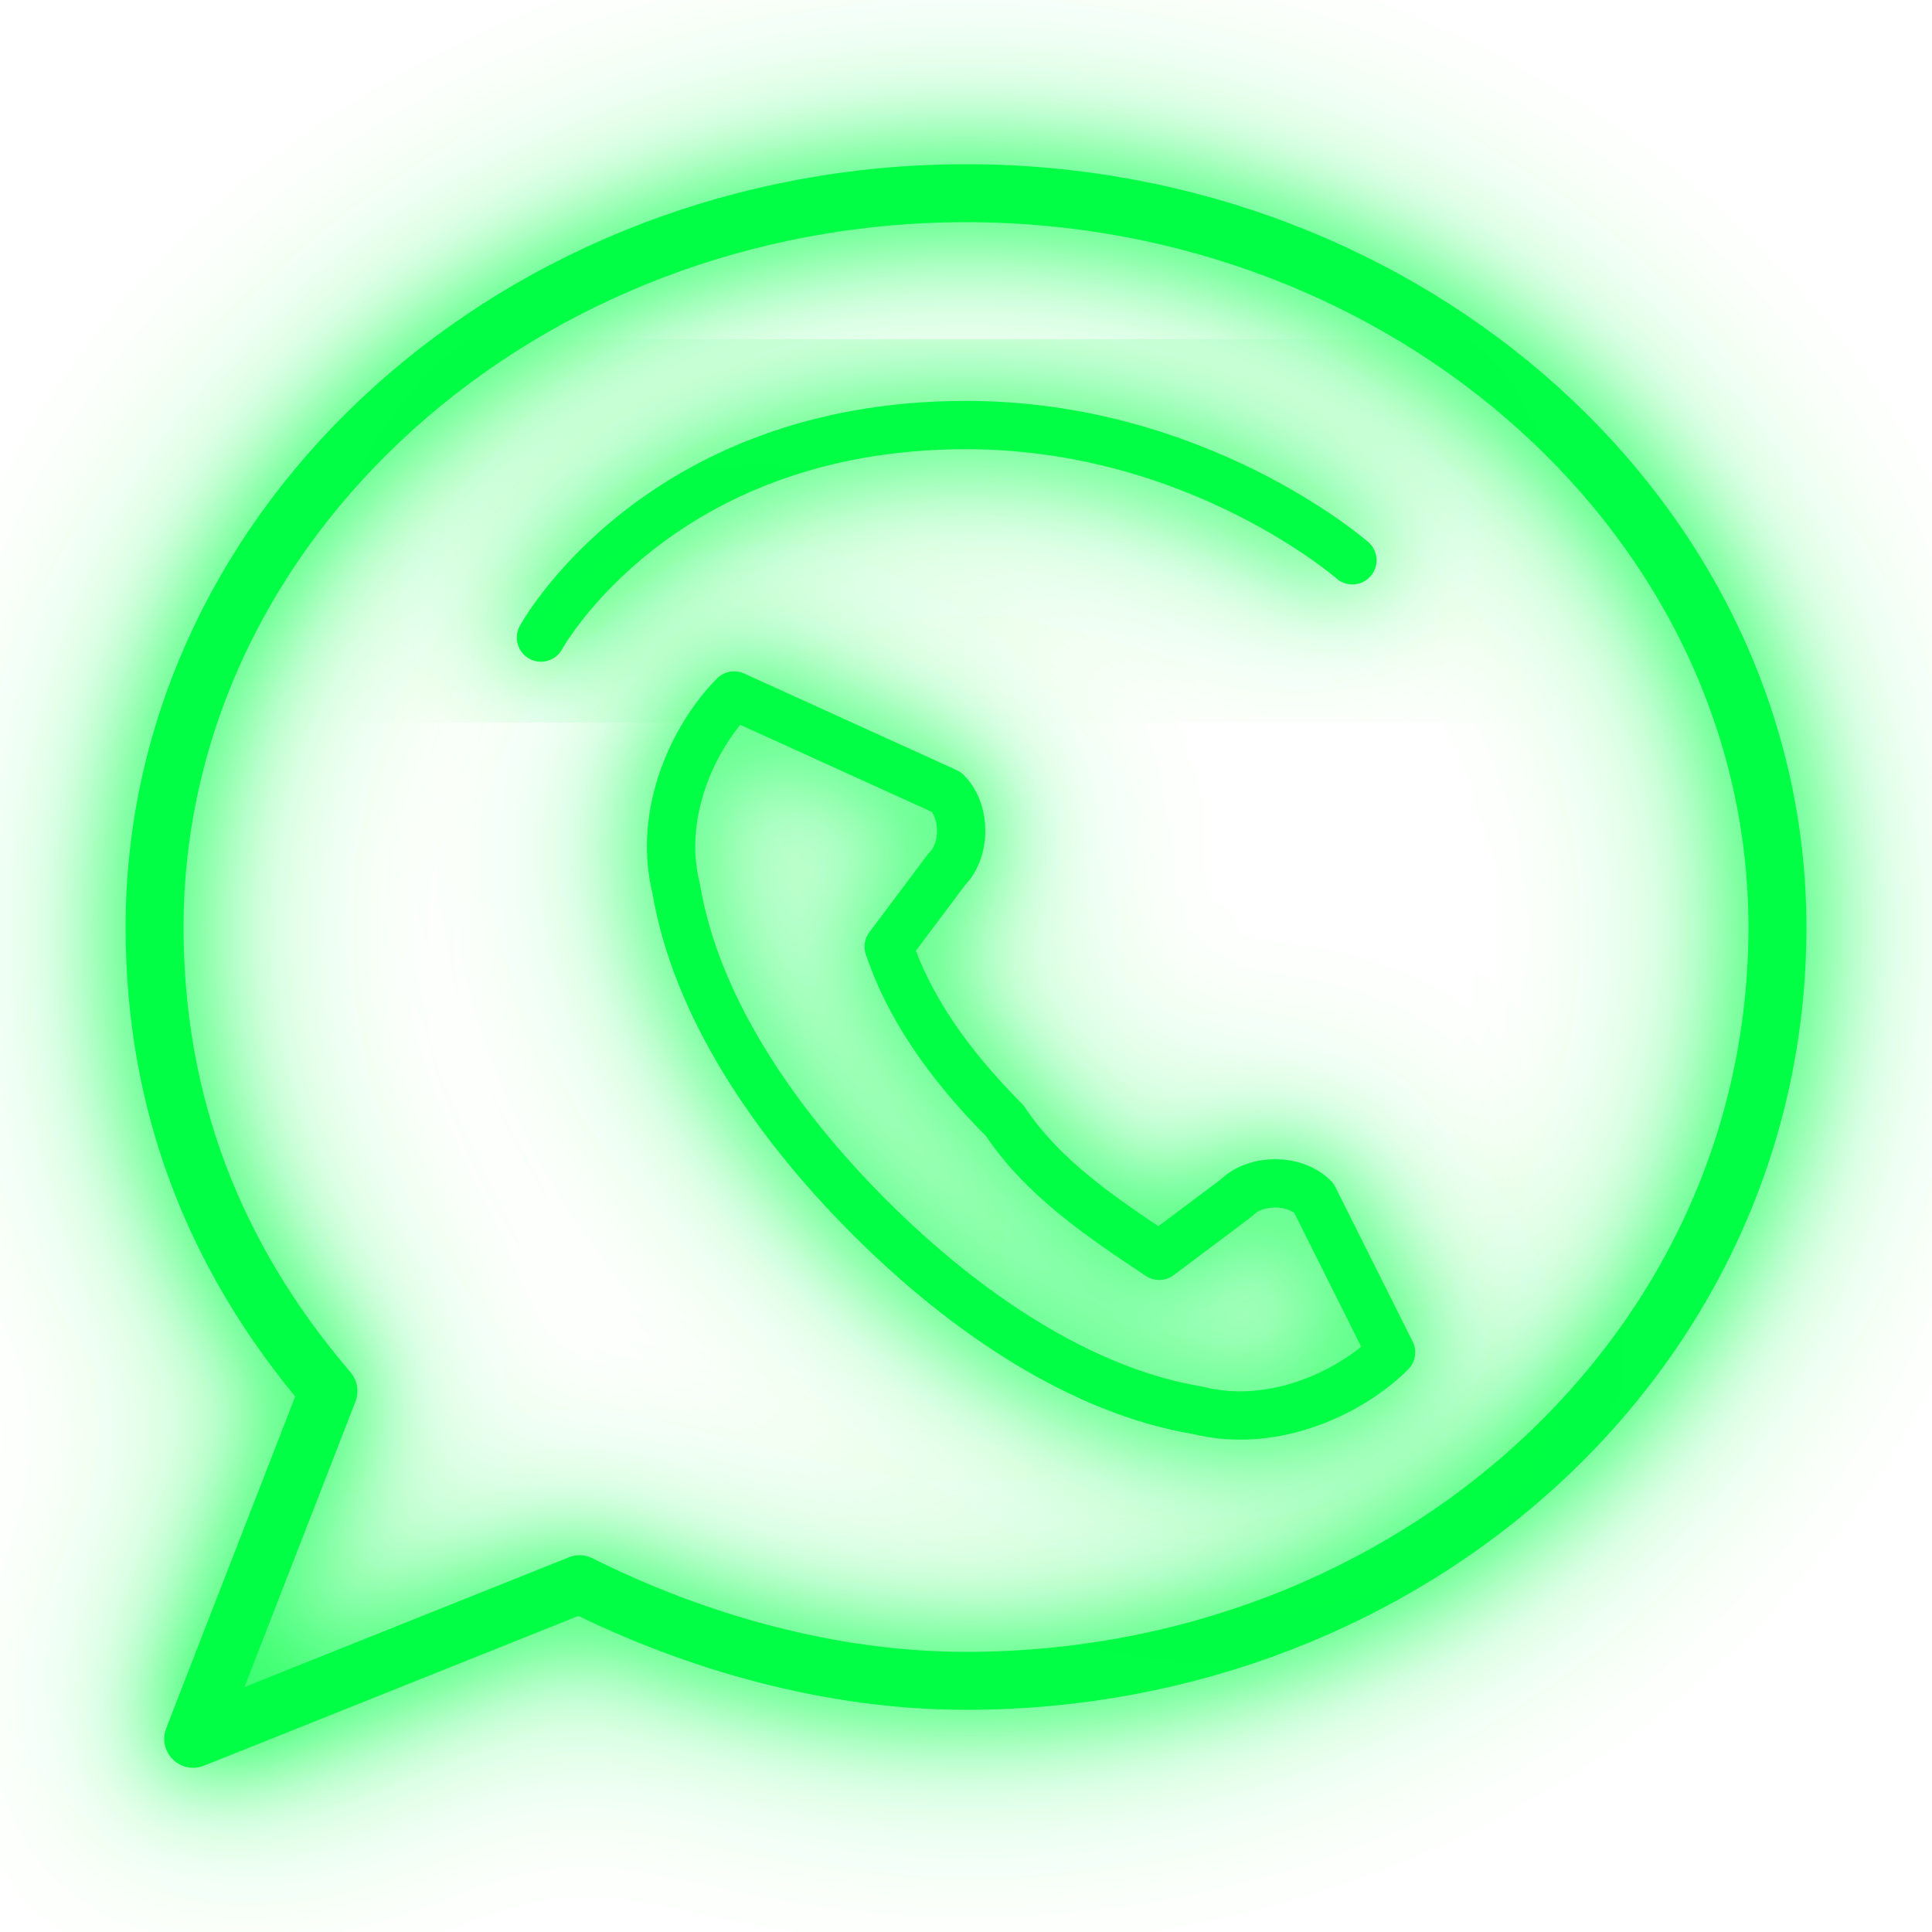
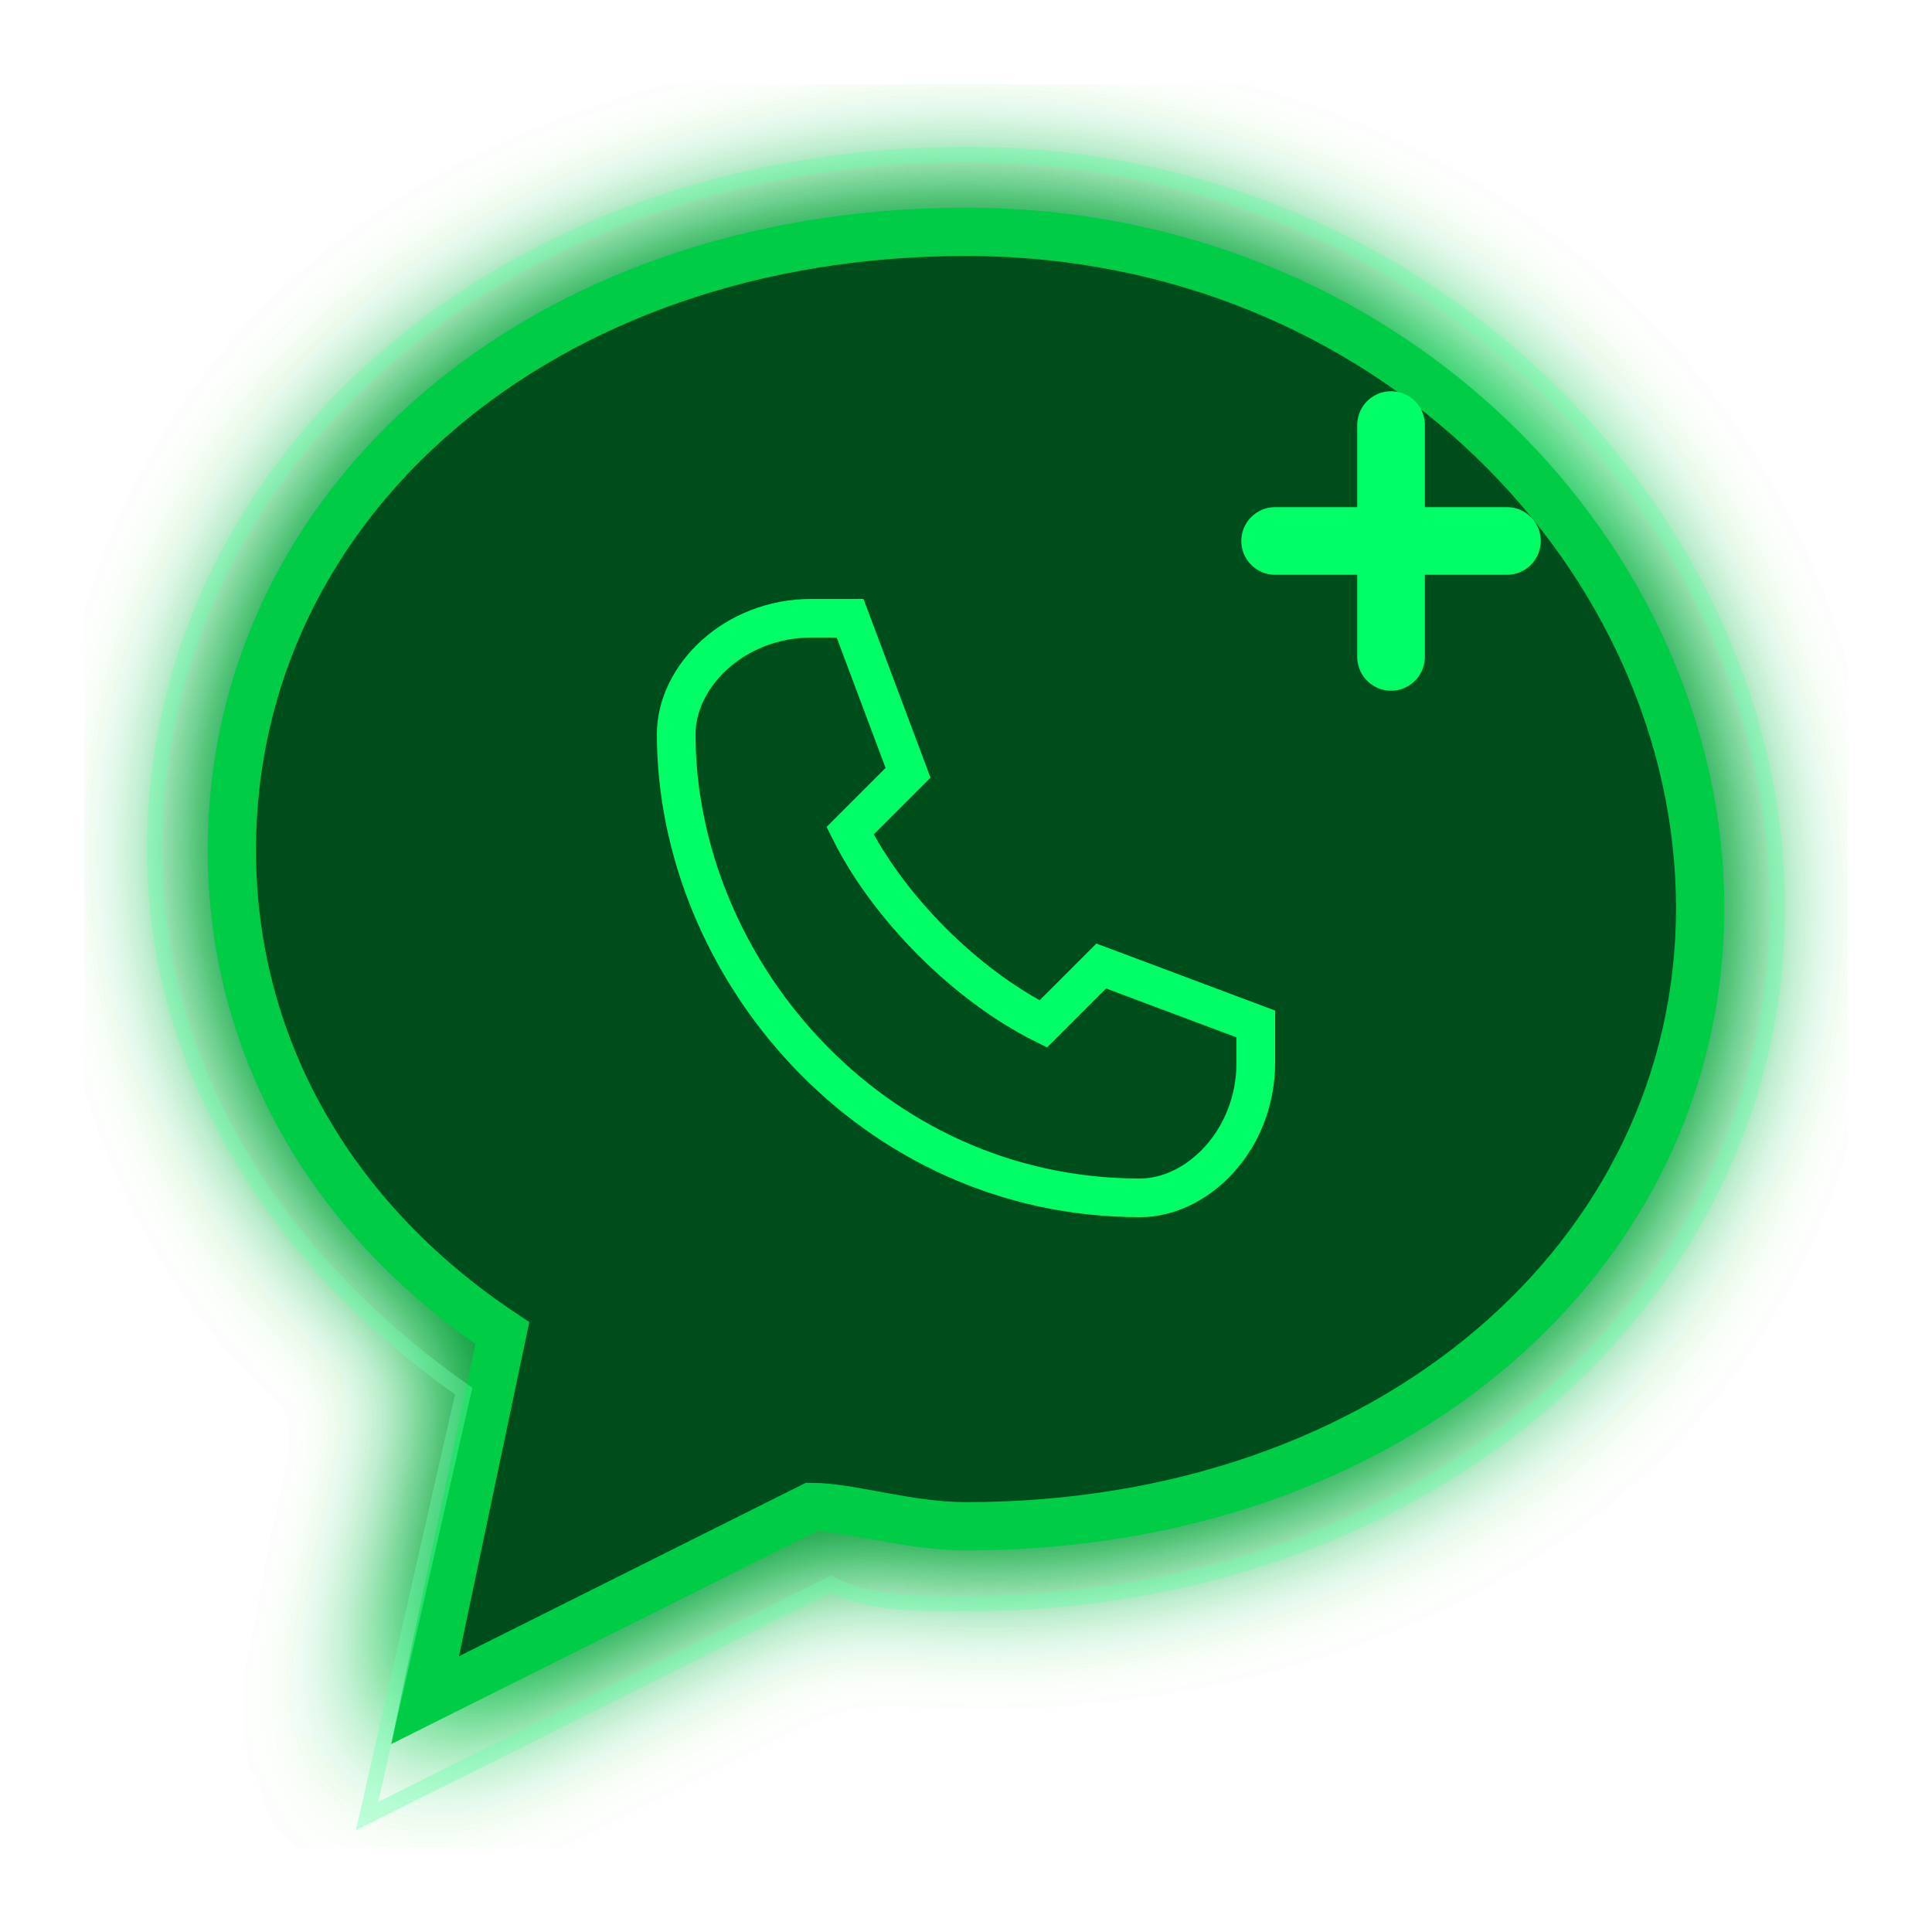
<svg xmlns="http://www.w3.org/2000/svg" viewBox="0 0 100 100" fill="none">
  <defs>
-     <filter id="glow-b" x="-40%" y="-40%" width="180%" height="180%">
-       <feGaussianBlur stdDeviation="2.5" result="b1" />
-       <feGaussianBlur stdDeviation="5" result="b2" />
+     <filter id="glow-wb">
+       <feGaussianBlur stdDeviation="3.5" result="blur" />
      <feMerge>
-         <feMergeNode in="b2" />
-         <feMergeNode in="b1" />
+         <feMergeNode in="blur" />
+         <feMergeNode in="blur" />
        <feMergeNode in="SourceGraphic" />
      </feMerge>
    </filter>
  </defs>
-   <path d="M50 10 C27 10 8 27 8 48 C8 57 11 65 17 72 L10 90 L30 82 C36 85 43 87 50 87 C73 87 92 70 92 48 C92 27 73 10 50 10 Z" stroke="#00ff44" stroke-width="3" stroke-linejoin="round" fill="none" filter="url(#glow-b)" />
-   <path d="M28 33 C28 33 34 22 50 22 C62 22 70 29 70 29" stroke="#00ff44" stroke-width="2.5" stroke-linecap="round" fill="none" filter="url(#glow-b)" />
-   <path d="M38 36 C36 38 34 42 35 46 C36 52 40 58 45 63 C50 68 56 72 62 73 C66 74 70 72 72 70 L68 62 C67 61 65 61 64 62 L60 65 C57 63 54 61 52 58 C49 55 47 52 46 49 L49 45 C50 44 50 42 49 41 Z" stroke="#00ff44" stroke-width="2.5" stroke-linejoin="round" stroke-linecap="round" fill="none" filter="url(#glow-b)" />
-   <line x1="76" y1="18" x2="76" y2="32" stroke="#00ff44" stroke-width="3" stroke-linecap="round" filter="url(#glow-b)" />
-   <line x1="69" y1="25" x2="83" y2="25" stroke="#00ff44" stroke-width="3" stroke-linecap="round" filter="url(#glow-b)" />
+   <g filter="url(#glow-wb)">
+     <path d="M50 12 C28 12 12 26 12 44 C12 54 17 63 26 69 L22 88 L42 78 C44 78 47 79 50 79 C72 79 88 65 88 47 C88 29 72 12 50 12 Z" stroke="#00cc44" stroke-width="2.5" fill="#004d1a" />
+     <path d="M35 38 C35 35 38 32 42 32 L44 32 L47 40 L44 43 C46 47 50 51 54 53 L57 50 L65 53 L65 55 C65 59 62 62 59 62 C45 62 35 50 35 38 Z" stroke="#00ff66" stroke-width="2" fill="none" />
+     <line x1="72" y1="22" x2="72" y2="34" stroke="#00ff66" stroke-width="3.5" stroke-linecap="round" />
+     <line x1="66" y1="28" x2="78" y2="28" stroke="#00ff66" stroke-width="3.5" stroke-linecap="round" />
+   </g>
+   <path d="M50 8 C26 8 8 24 8 44 C8 55 14 65 24 72 L19 94 L43 82 C45 83 47 83 50 83 C74 83 92 67 92 47 C92 27 74 8 50 8 Z" stroke="#66ffaa" stroke-width="0.8" fill="none" opacity="0.4" />
</svg>
